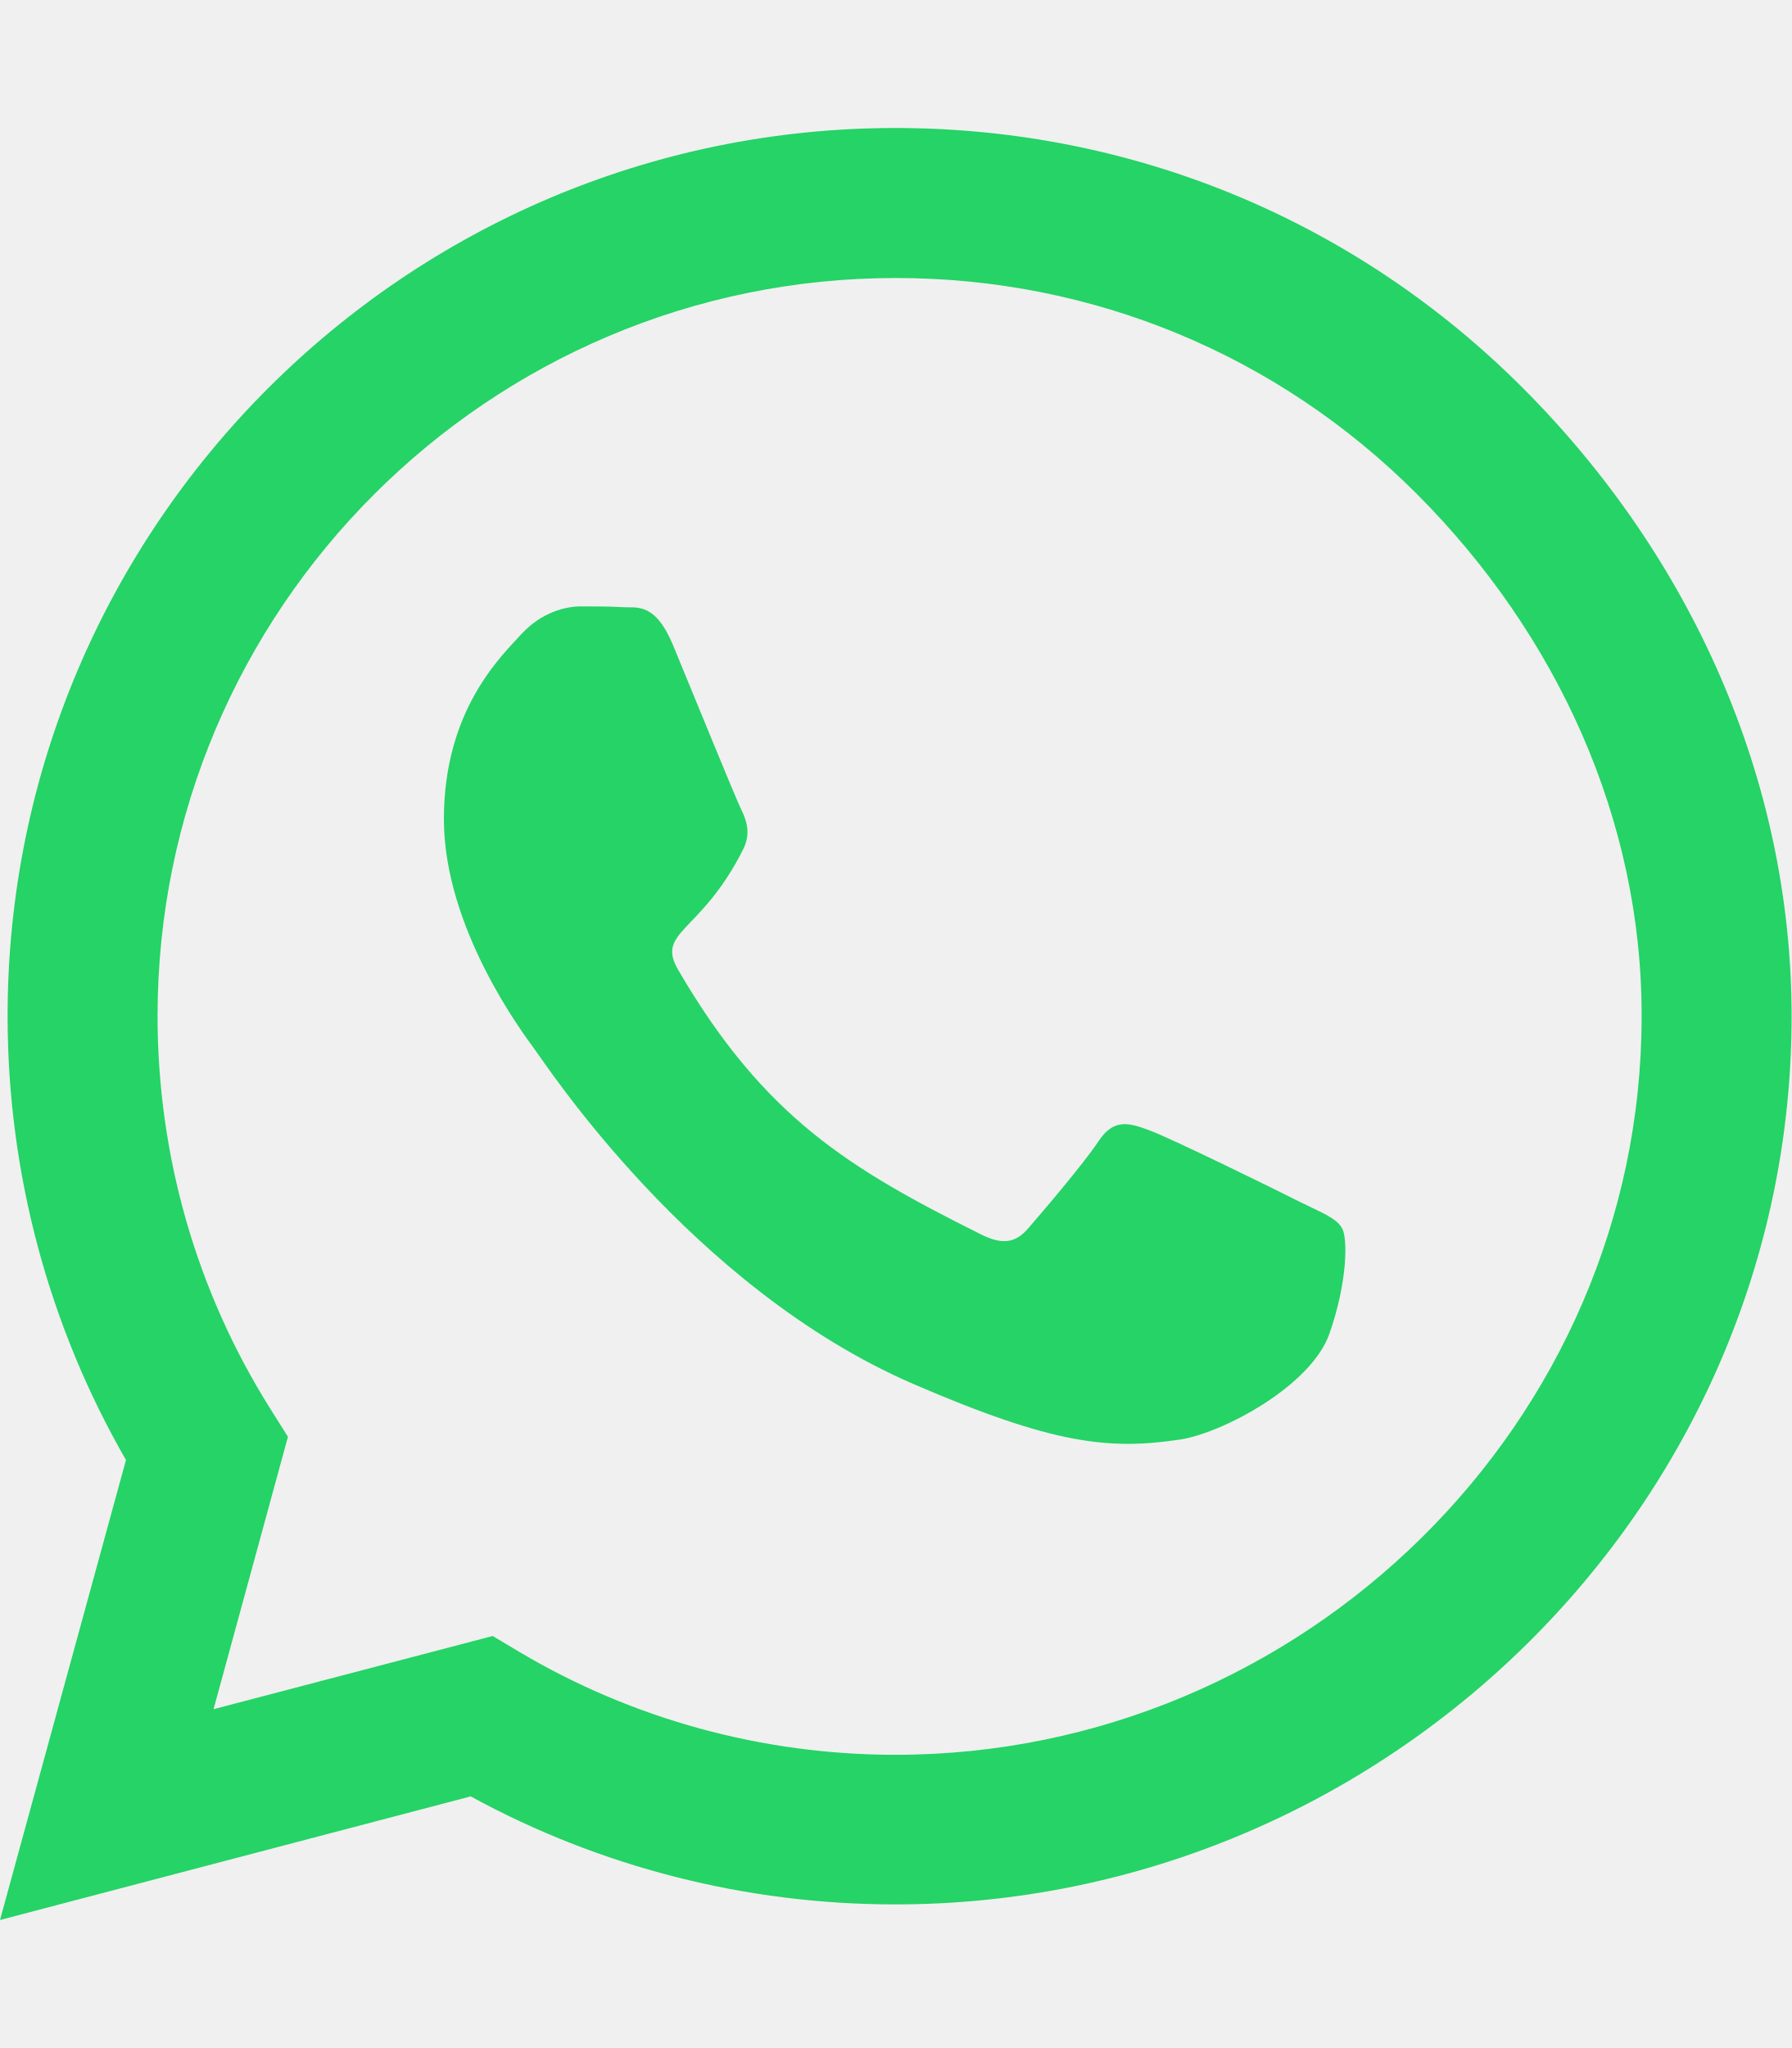
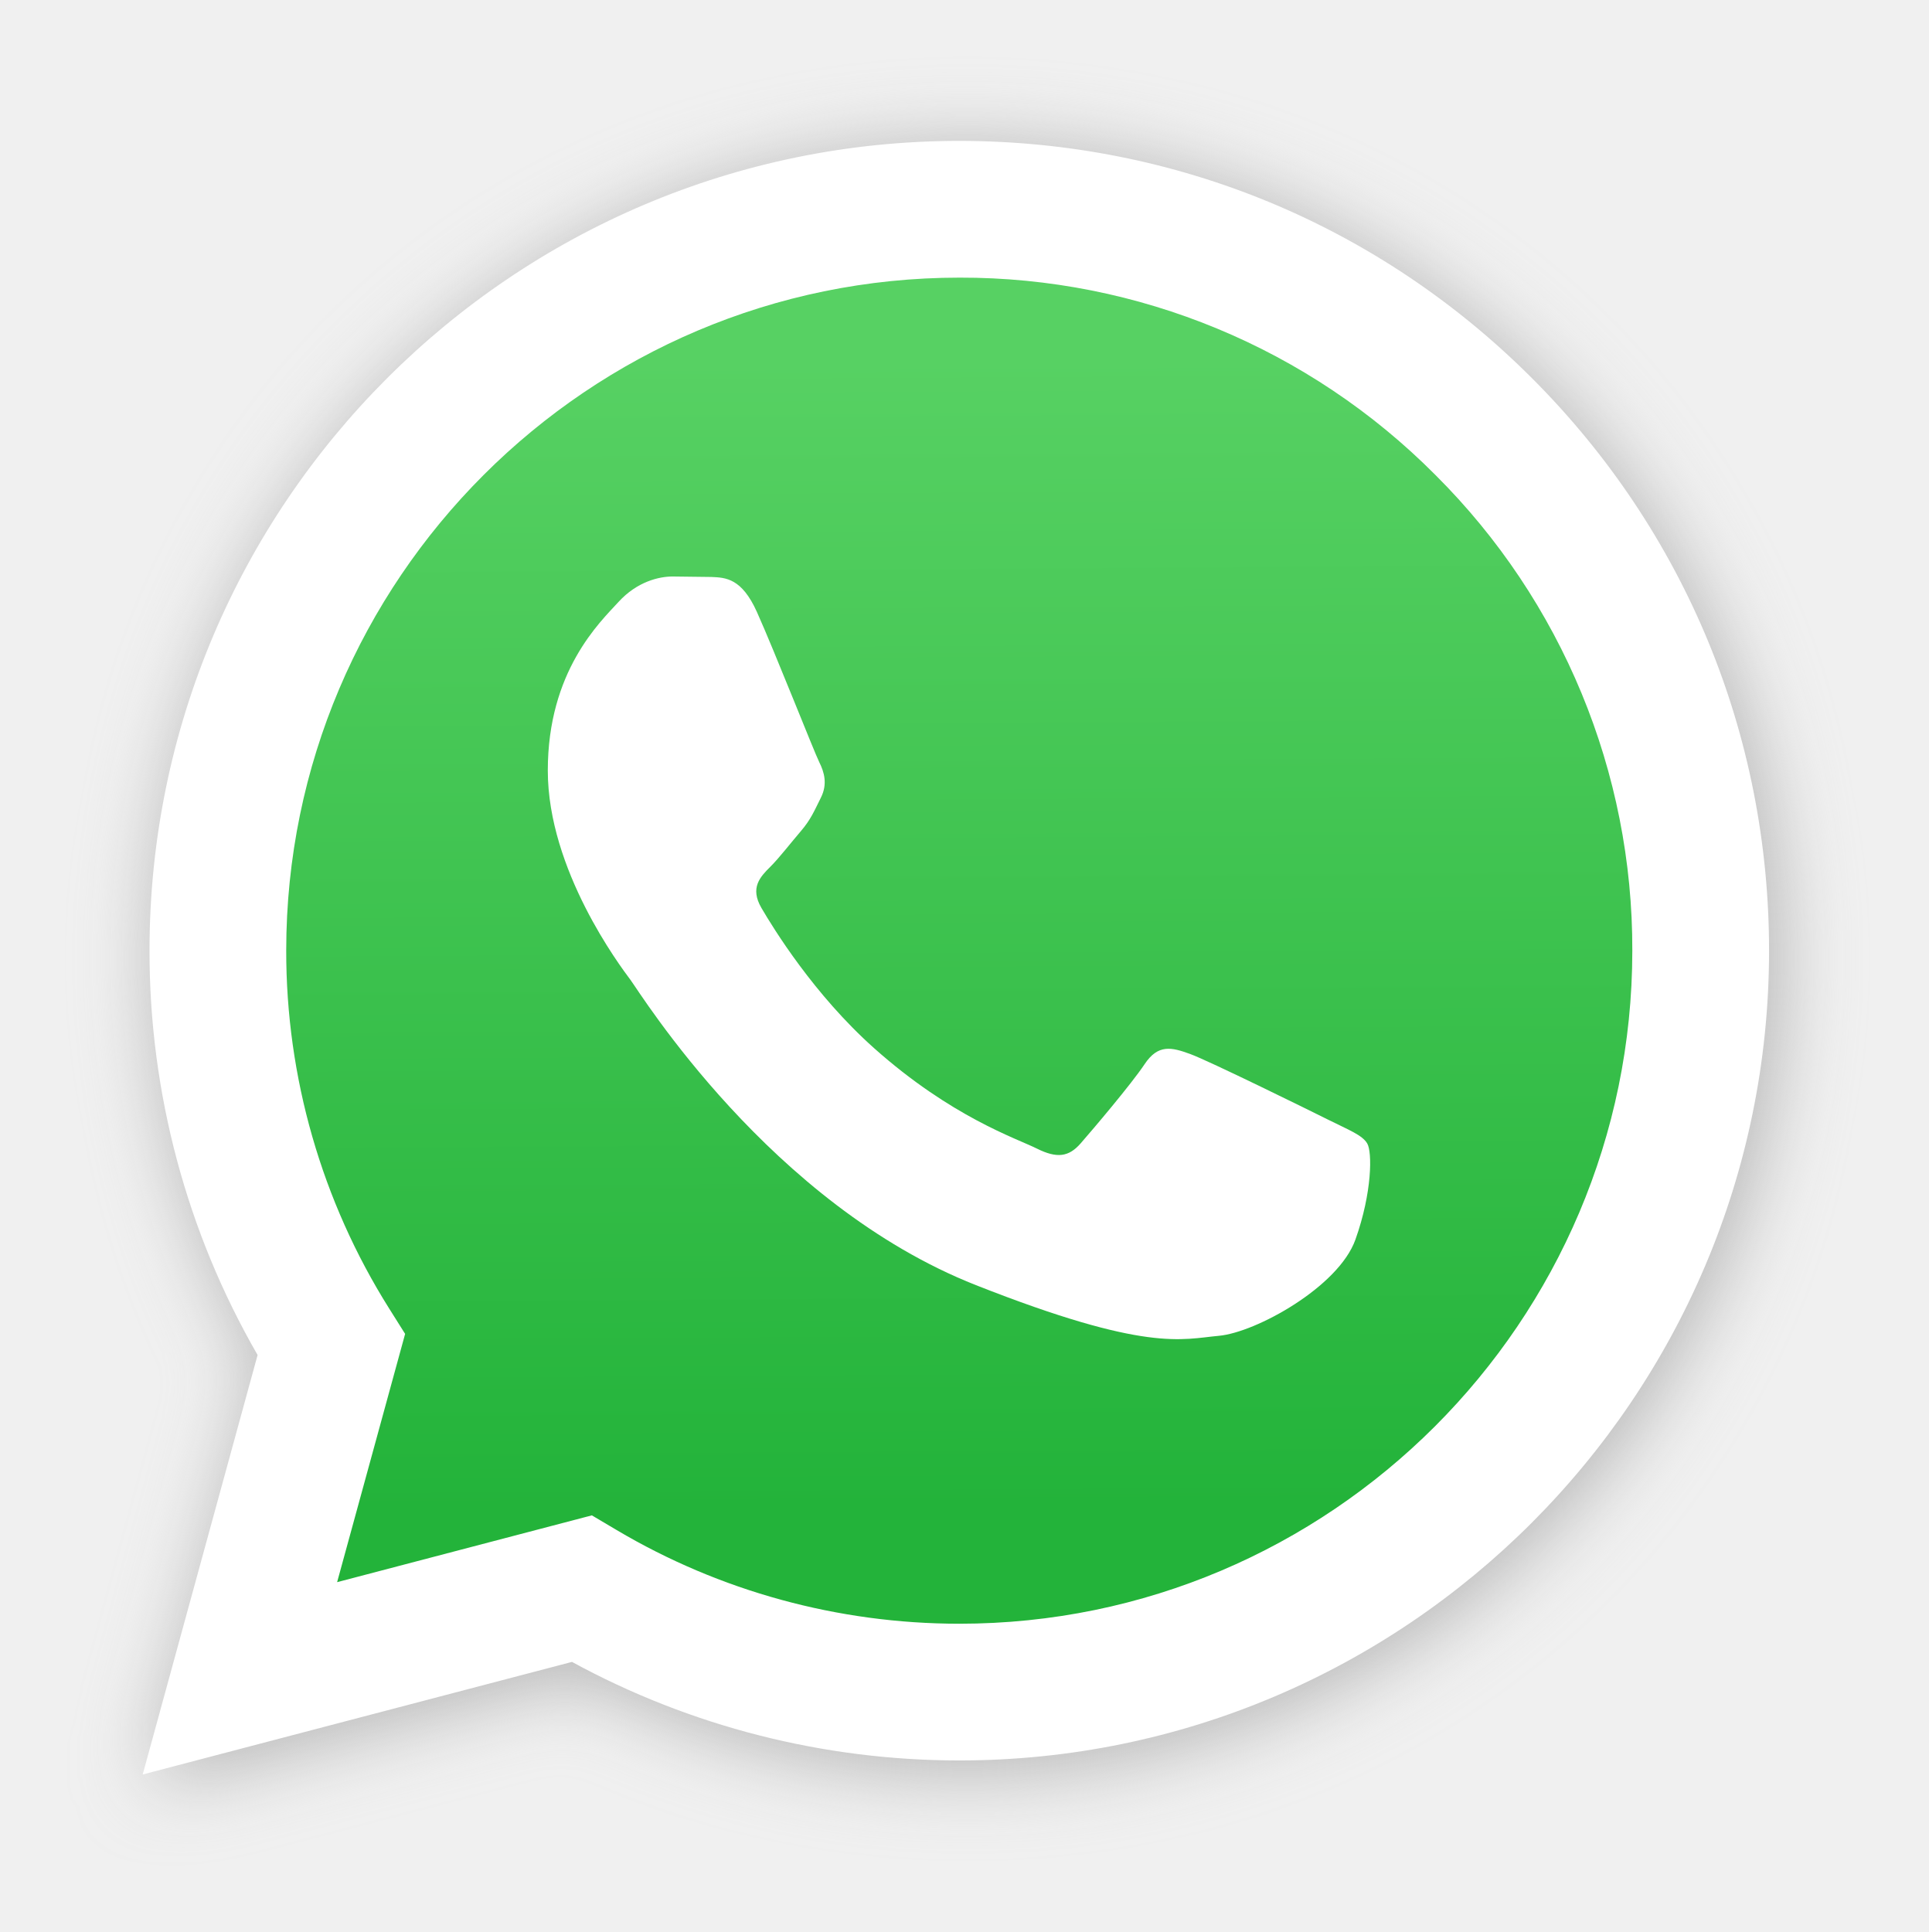
- <svg xmlns="http://www.w3.org/2000/svg" viewBox="0 0 448 512">
-   <path fill="rgb(37, 211, 102)" d="M380.9 97.1C339 55.1 283.2 32 223.9 32c-122.4 0-222 99.6-222 222 0 39.1 10.2 77.3 29.6 111L0 480l117.7-30.9c32.4 17.7 68.9 27 106.1 27h.1c122.3 0 224.1-99.6 224.1-222 0-59.3-25.2-115-67.1-157zm-157 341.6c-33.2 0-65.7-8.9-94-25.7l-6.7-4-69.8 18.3L72 359.2l-4.4-7c-18.5-29.4-28.2-63.3-28.2-98.2 0-101.7 82.8-184.5 184.6-184.5 49.3 0 95.6 19.2 130.4 54.1 34.8 34.9 56.2 81.2 56.1 130.5 0 101.8-84.9 184.6-186.6 184.6zm101.2-138.2c-5.5-2.8-32.8-16.2-37.9-18-5.1-1.9-8.8-2.8-12.5 2.8-3.7 5.6-14.3 18-17.6 21.8-3.2 3.7-6.5 4.2-12 1.4-32.6-16.3-54-29.1-75.5-66-5.7-9.8 5.7-9.1 16.3-30.3 1.8-3.7.9-6.9-.5-9.7-1.4-2.8-12.5-30.1-17.1-41.2-4.5-10.8-9.1-9.3-12.5-9.5-3.2-.2-6.9-.2-10.6-.2-3.7 0-9.7 1.4-14.8 6.9-5.1 5.6-19.4 19-19.4 46.3 0 27.3 19.9 53.7 22.6 57.4 2.8 3.7 39.1 59.7 94.8 83.8 35.2 15.2 49 16.5 66.6 13.9 10.7-1.6 32.8-13.4 37.4-26.4 4.6-13 4.6-24.1 3.2-26.4-1.3-2.5-5-3.9-10.5-6.6z" />
+ <svg xmlns="http://www.w3.org/2000/svg" viewBox="0 0 175.216 175.552">
+   <defs>
+     <linearGradient id="b" x1="85.915" x2="86.535" y1="32.567" y2="137.092" gradientUnits="userSpaceOnUse">
+       <stop offset="0" stop-color="#57d163" />
+       <stop offset="1" stop-color="#23b33a" />
+     </linearGradient>
+     <filter id="a" width="1.115" height="1.114" x="-.057" y="-.057" color-interpolation-filters="sRGB">
+       <feGaussianBlur stdDeviation="3.531" />
+     </filter>
+   </defs>
+   <path fill="#b3b3b3" d="m54.532 138.45 2.235 1.324c9.387 5.571 20.15 8.518 31.126 8.523h.023c33.707 0 61.139-27.426 61.153-61.135.006-16.335-6.349-31.696-17.895-43.251A60.75 60.75 0 0 0 87.94 25.983c-33.733 0-61.166 27.423-61.178 61.13a60.98 60.98 0 0 0 9.349 32.535l1.455 2.312-6.179 22.558zm-40.811 23.544L24.16 123.88c-6.438-11.154-9.825-23.808-9.821-36.772.017-40.556 33.021-73.55 73.578-73.55 19.681.01 38.154 7.669 52.047 21.572s21.537 32.383 21.53 52.037c-.018 40.553-33.027 73.553-73.578 73.553h-.032c-12.313-.005-24.412-3.094-35.159-8.954zm0 0" filter="url(#a)" />
+   <path fill="#fff" d="m12.966 161.238 10.439-38.114a73.42 73.42 0 0 1-9.821-36.772c.017-40.556 33.021-73.55 73.578-73.55 19.681.01 38.154 7.669 52.047 21.572s21.537 32.383 21.53 52.037c-.018 40.553-33.027 73.553-73.578 73.553h-.032c-12.313-.005-24.412-3.094-35.159-8.954z" />
+   <path fill="url(#linearGradient1780)" d="M87.184 25.227c-33.733 0-61.166 27.423-61.178 61.13a60.98 60.98 0 0 0 9.349 32.535l1.455 2.312-6.179 22.559 23.146-6.069 2.235 1.324c9.387 5.571 20.15 8.518 31.126 8.524h.023c33.707 0 61.14-27.426 61.153-61.135a60.75 60.75 0 0 0-17.895-43.251 60.75 60.75 0 0 0-43.235-17.929z" />
+   <path fill="url(#b)" d="M87.184 25.227c-33.733 0-61.166 27.423-61.178 61.13a60.98 60.98 0 0 0 9.349 32.535l1.455 2.313-6.179 22.558 23.146-6.069 2.235 1.324c9.387 5.571 20.15 8.517 31.126 8.523h.023c33.707 0 61.14-27.426 61.153-61.135a60.75 60.75 0 0 0-17.895-43.251 60.75 60.75 0 0 0-43.235-17.928z" />
+   <path fill="#fff" fill-rule="evenodd" d="M68.772 55.603c-1.378-3.061-2.828-3.123-4.137-3.176l-3.524-.043c-1.226 0-3.218.46-4.902 2.3s-6.435 6.287-6.435 15.332 6.588 17.785 7.506 19.013 12.718 20.381 31.405 27.75c15.529 6.124 18.689 4.906 22.061 4.6s10.877-4.447 12.408-8.74 1.532-7.971 1.073-8.74-1.685-1.226-3.525-2.146-10.877-5.367-12.562-5.981-2.91-.919-4.137.921-4.746 5.979-5.819 7.206-2.144 1.381-3.984.462-7.76-2.861-14.784-9.124c-5.465-4.873-9.154-10.891-10.228-12.73s-.114-2.835.808-3.751c.825-.824 1.838-2.147 2.759-3.22s1.224-1.84 1.836-3.065.307-2.301-.153-3.22-4.032-10.011-5.666-13.647" />
</svg>
